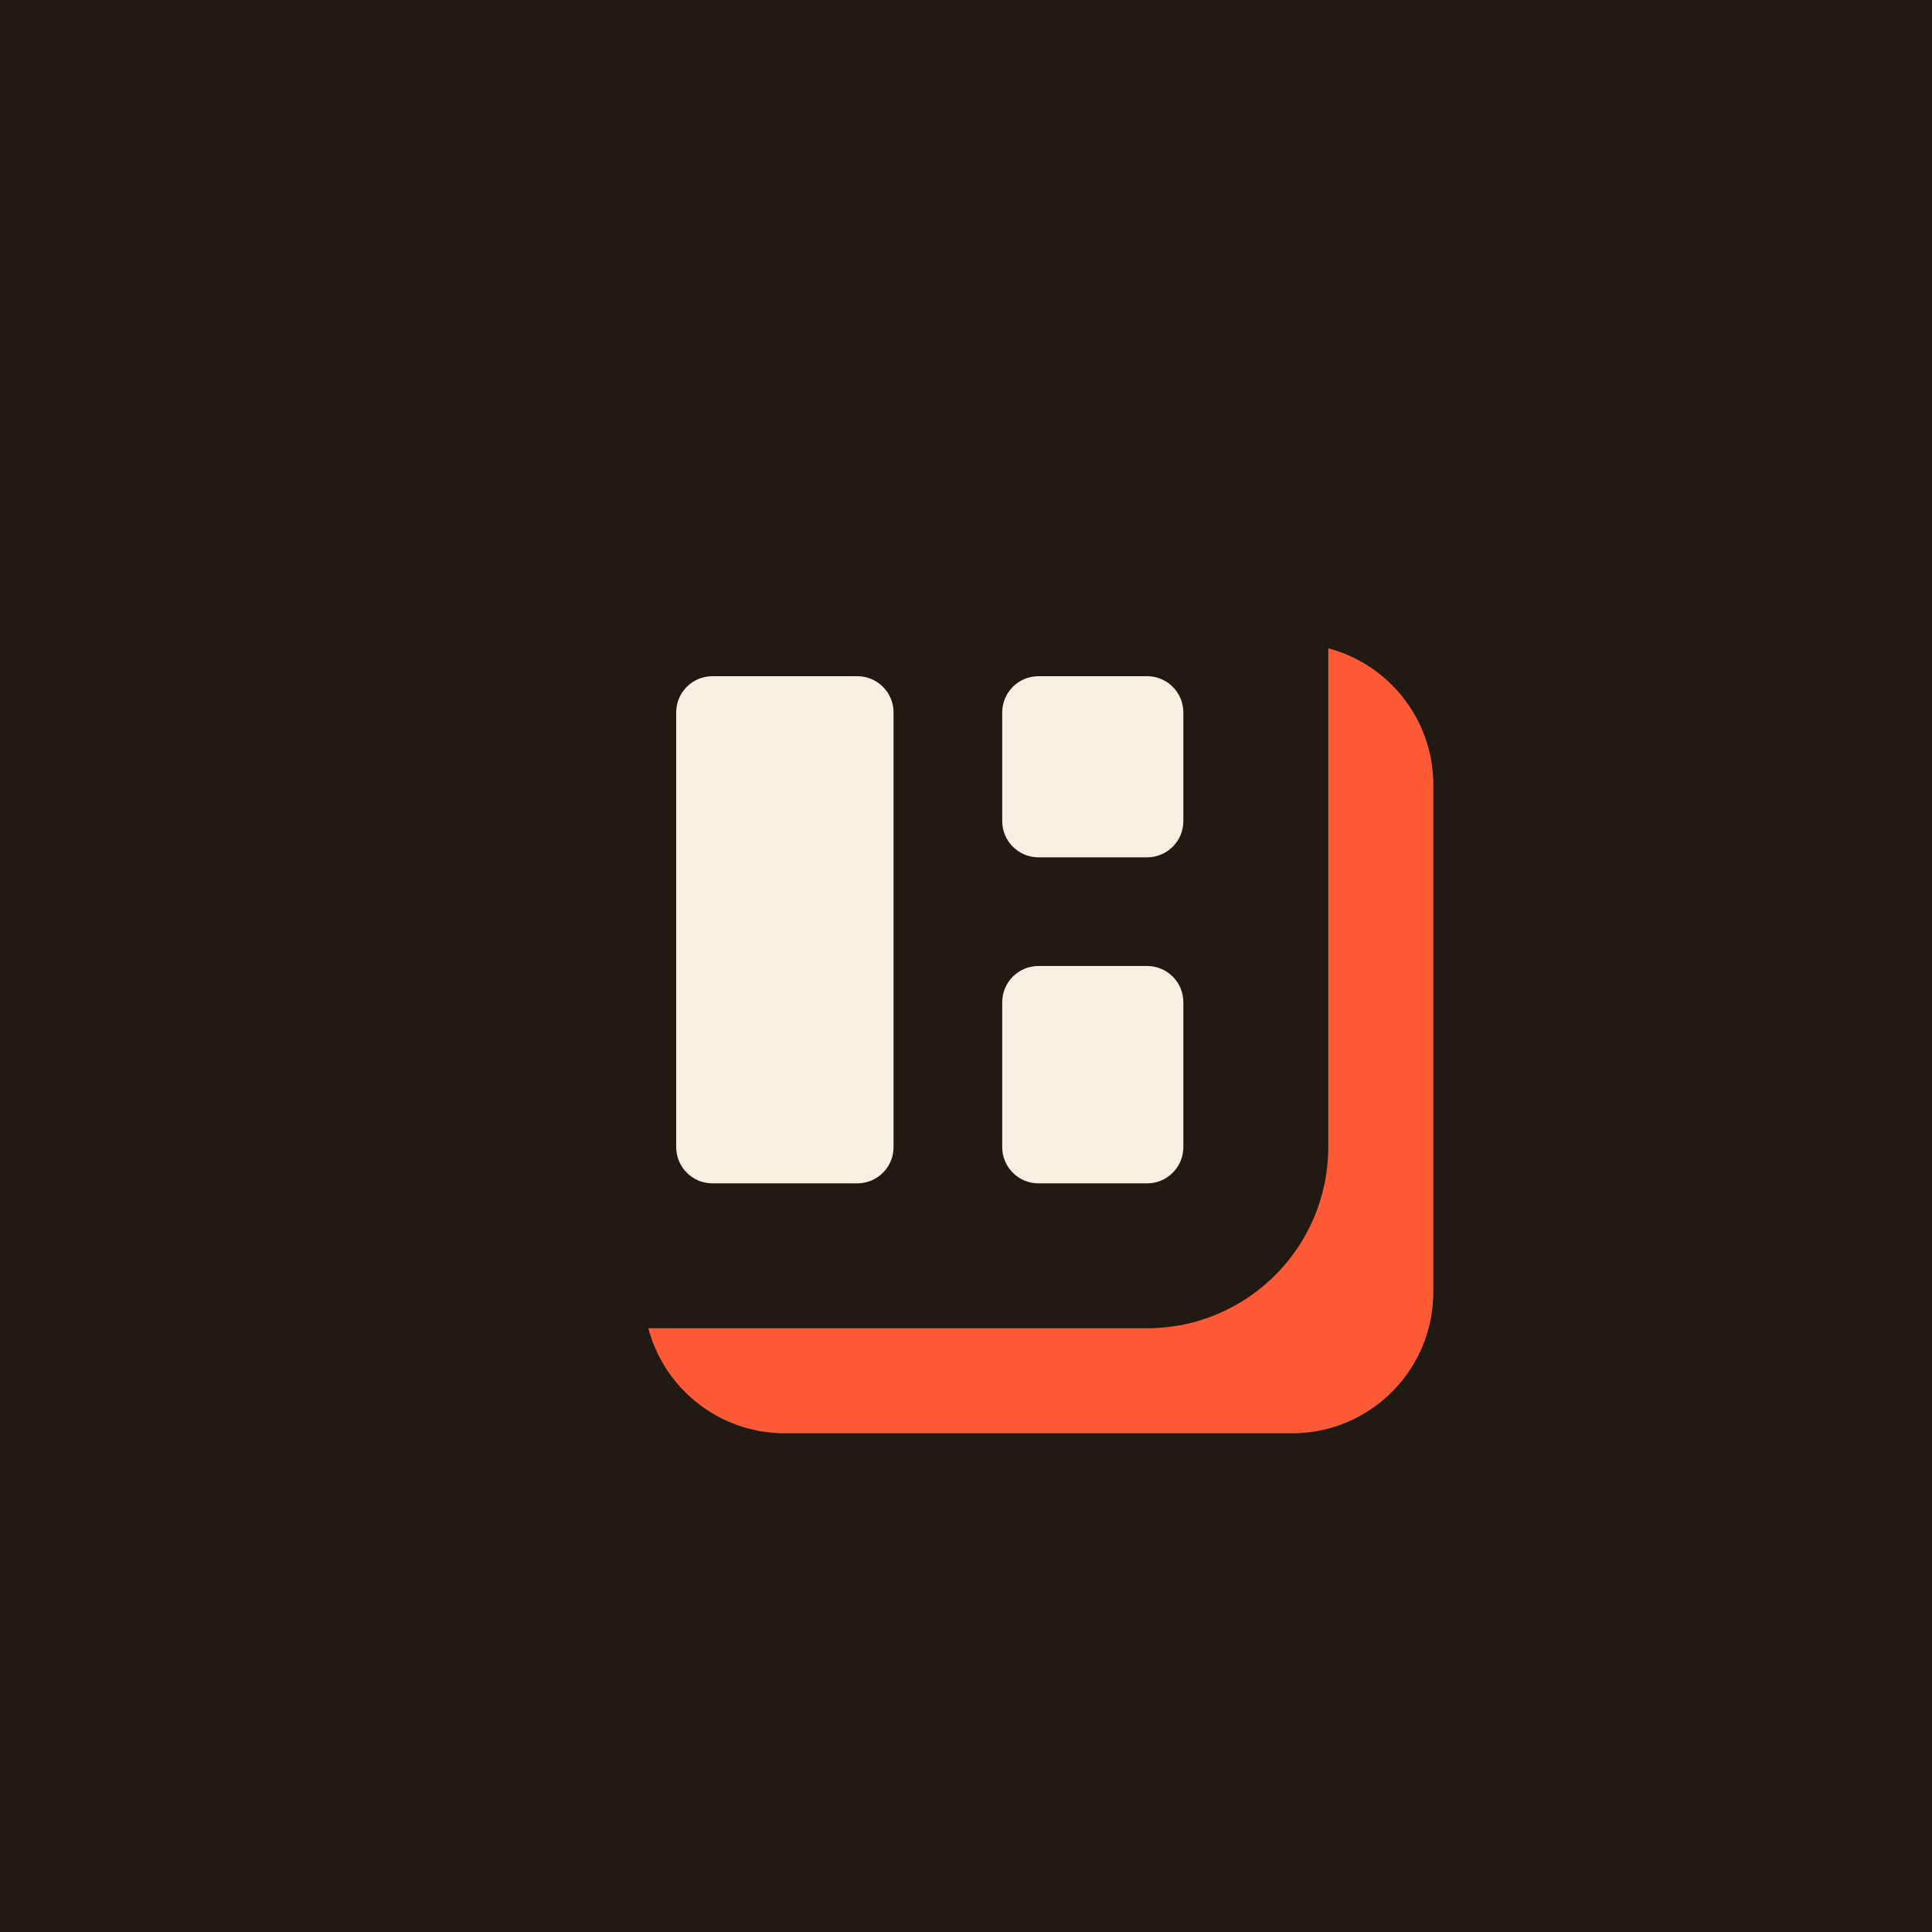
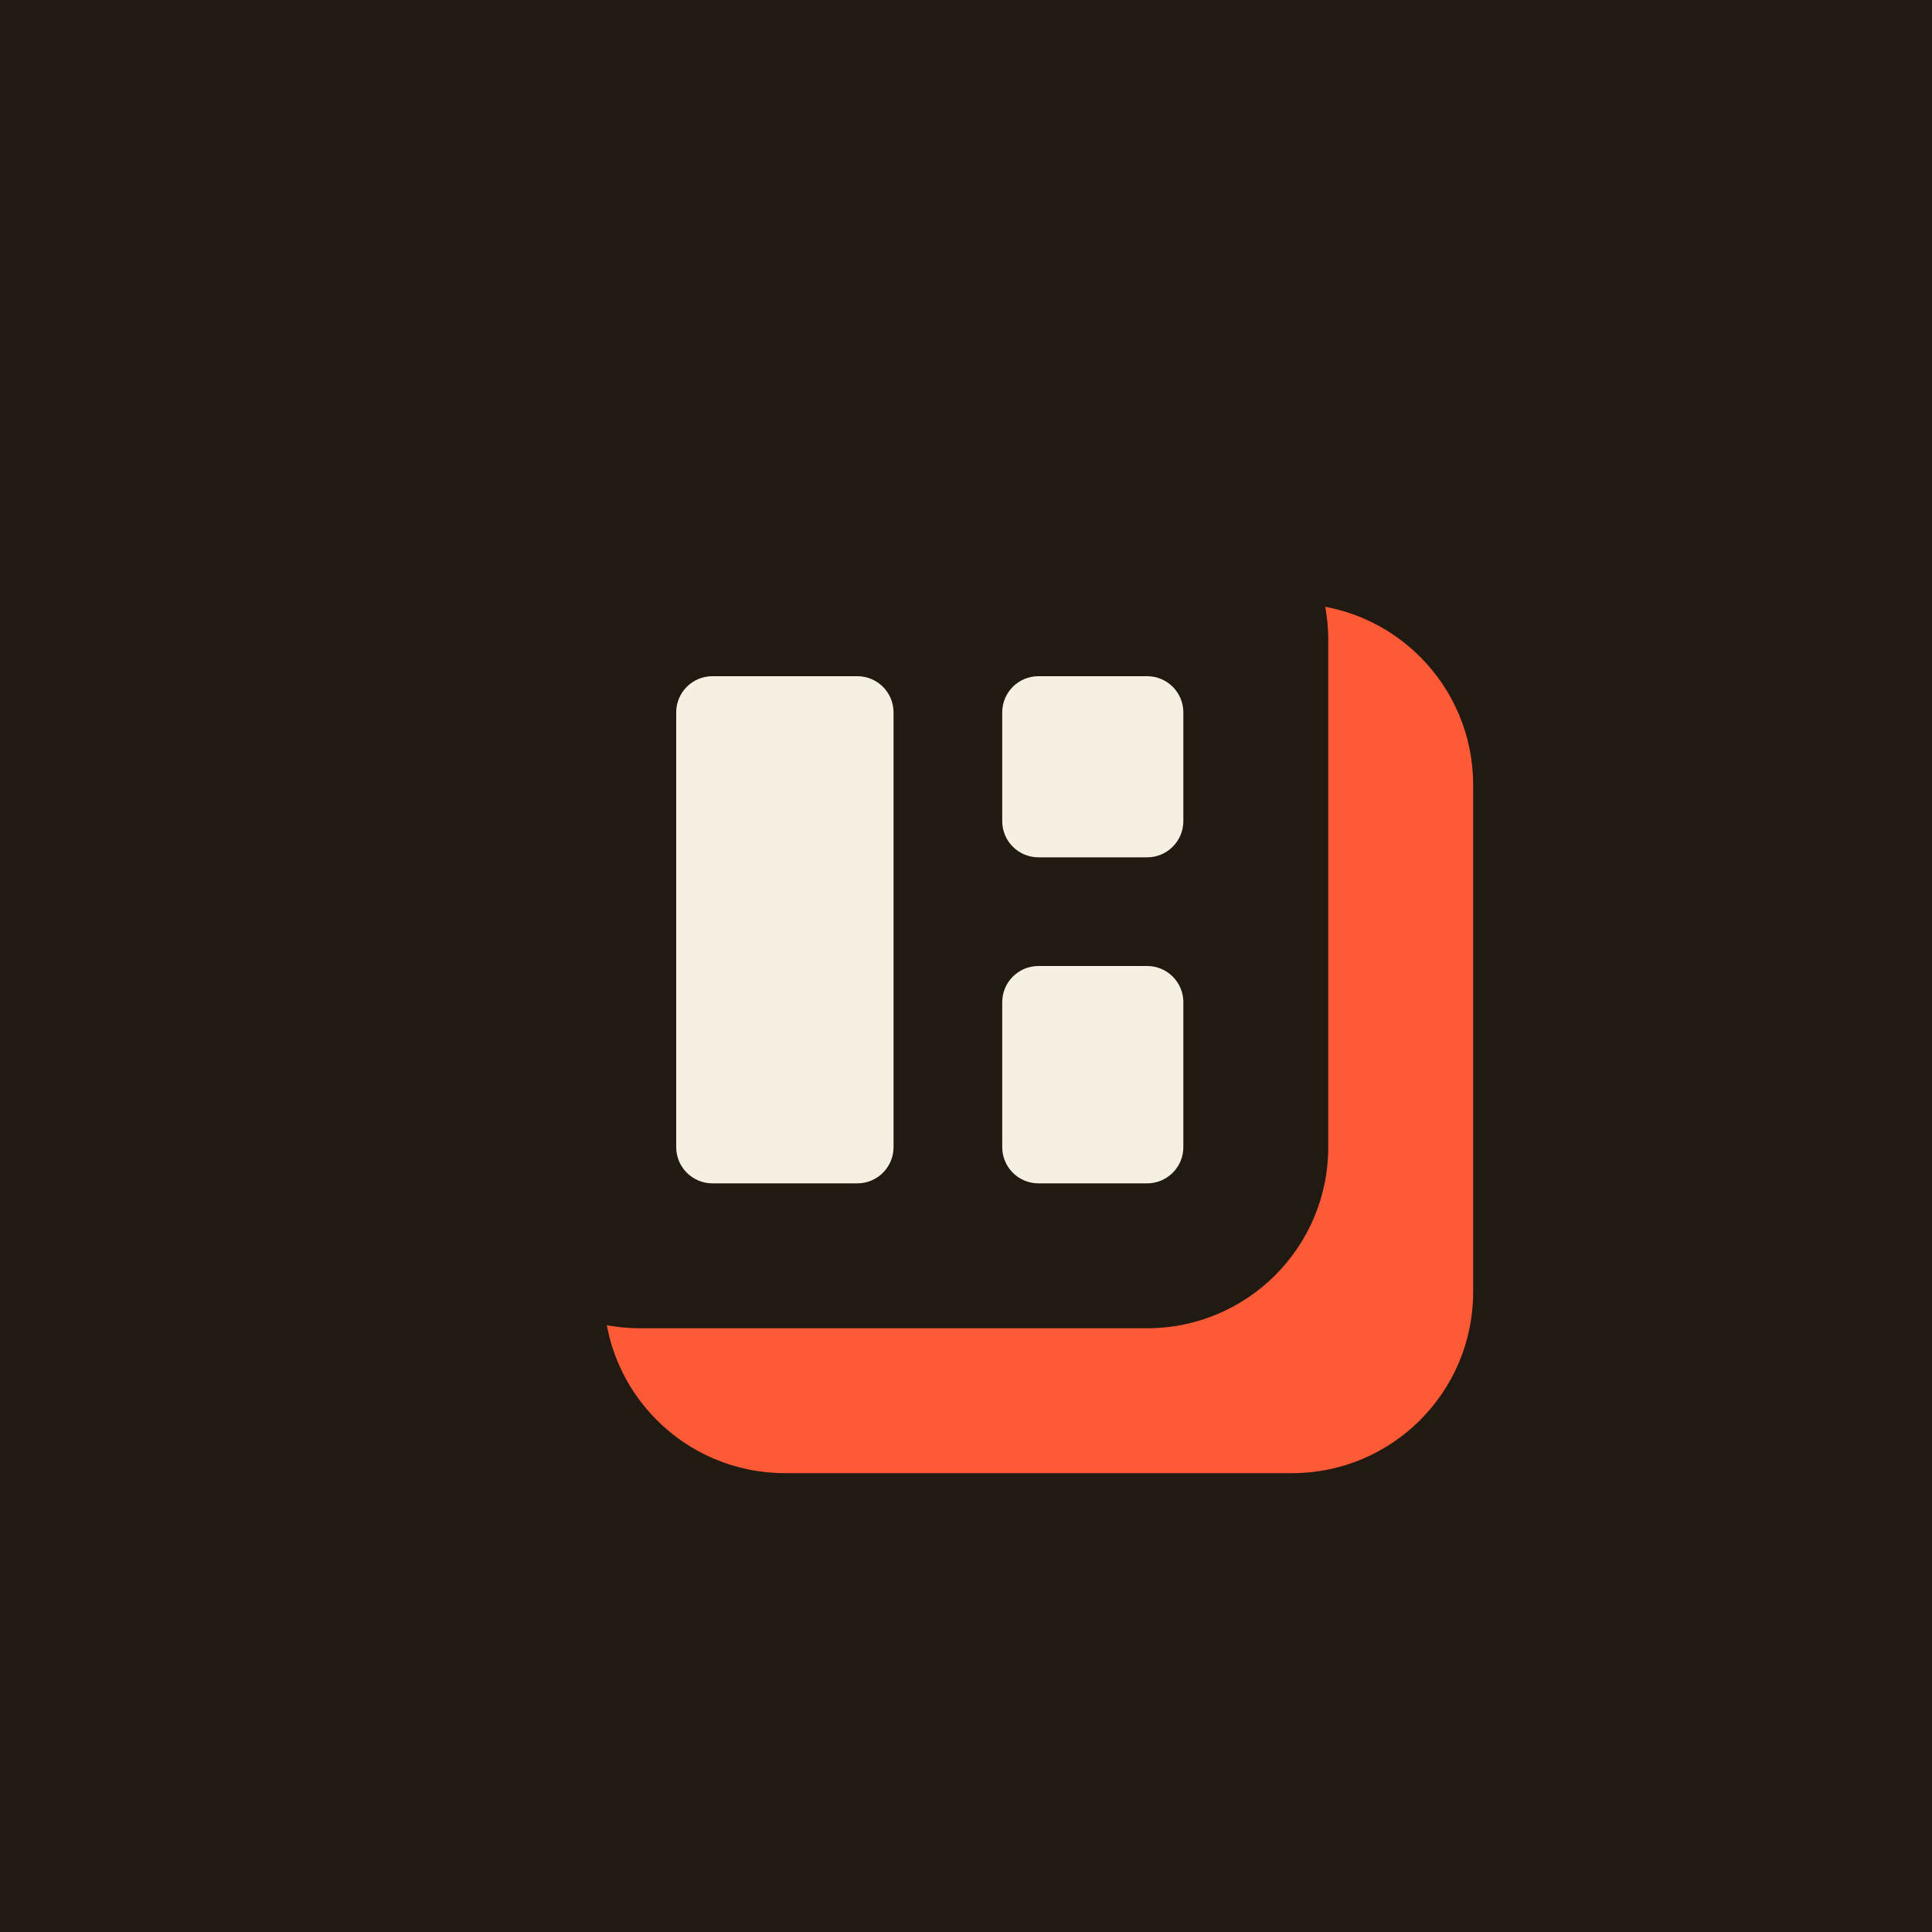
<svg xmlns="http://www.w3.org/2000/svg" viewBox="0 0 32 32">
  <rect width="32" height="32" fill="#201a12" />
-   <rect x="10" y="10" width="14.4" height="14.4" rx="3" fill="#ff5a36" stroke="#201a12" stroke-width="1.32" />
+   <rect x="10" y="10" width="14.4" height="14.4" rx="3" fill="#ff5a36" />
  <rect x="7.6" y="7.6" width="14.4" height="14.4" rx="3" fill="#201a12" />
  <rect x="11.2" y="11.2" width="3.6" height="8.4" rx="0.6" fill="#f6f0e2" />
  <rect x="16.6" y="11.2" width="3" height="3" rx="0.6" fill="#f6f0e2" />
  <rect x="16.6" y="16" width="3" height="3.6" rx="0.6" fill="#f6f0e2" />
</svg>
